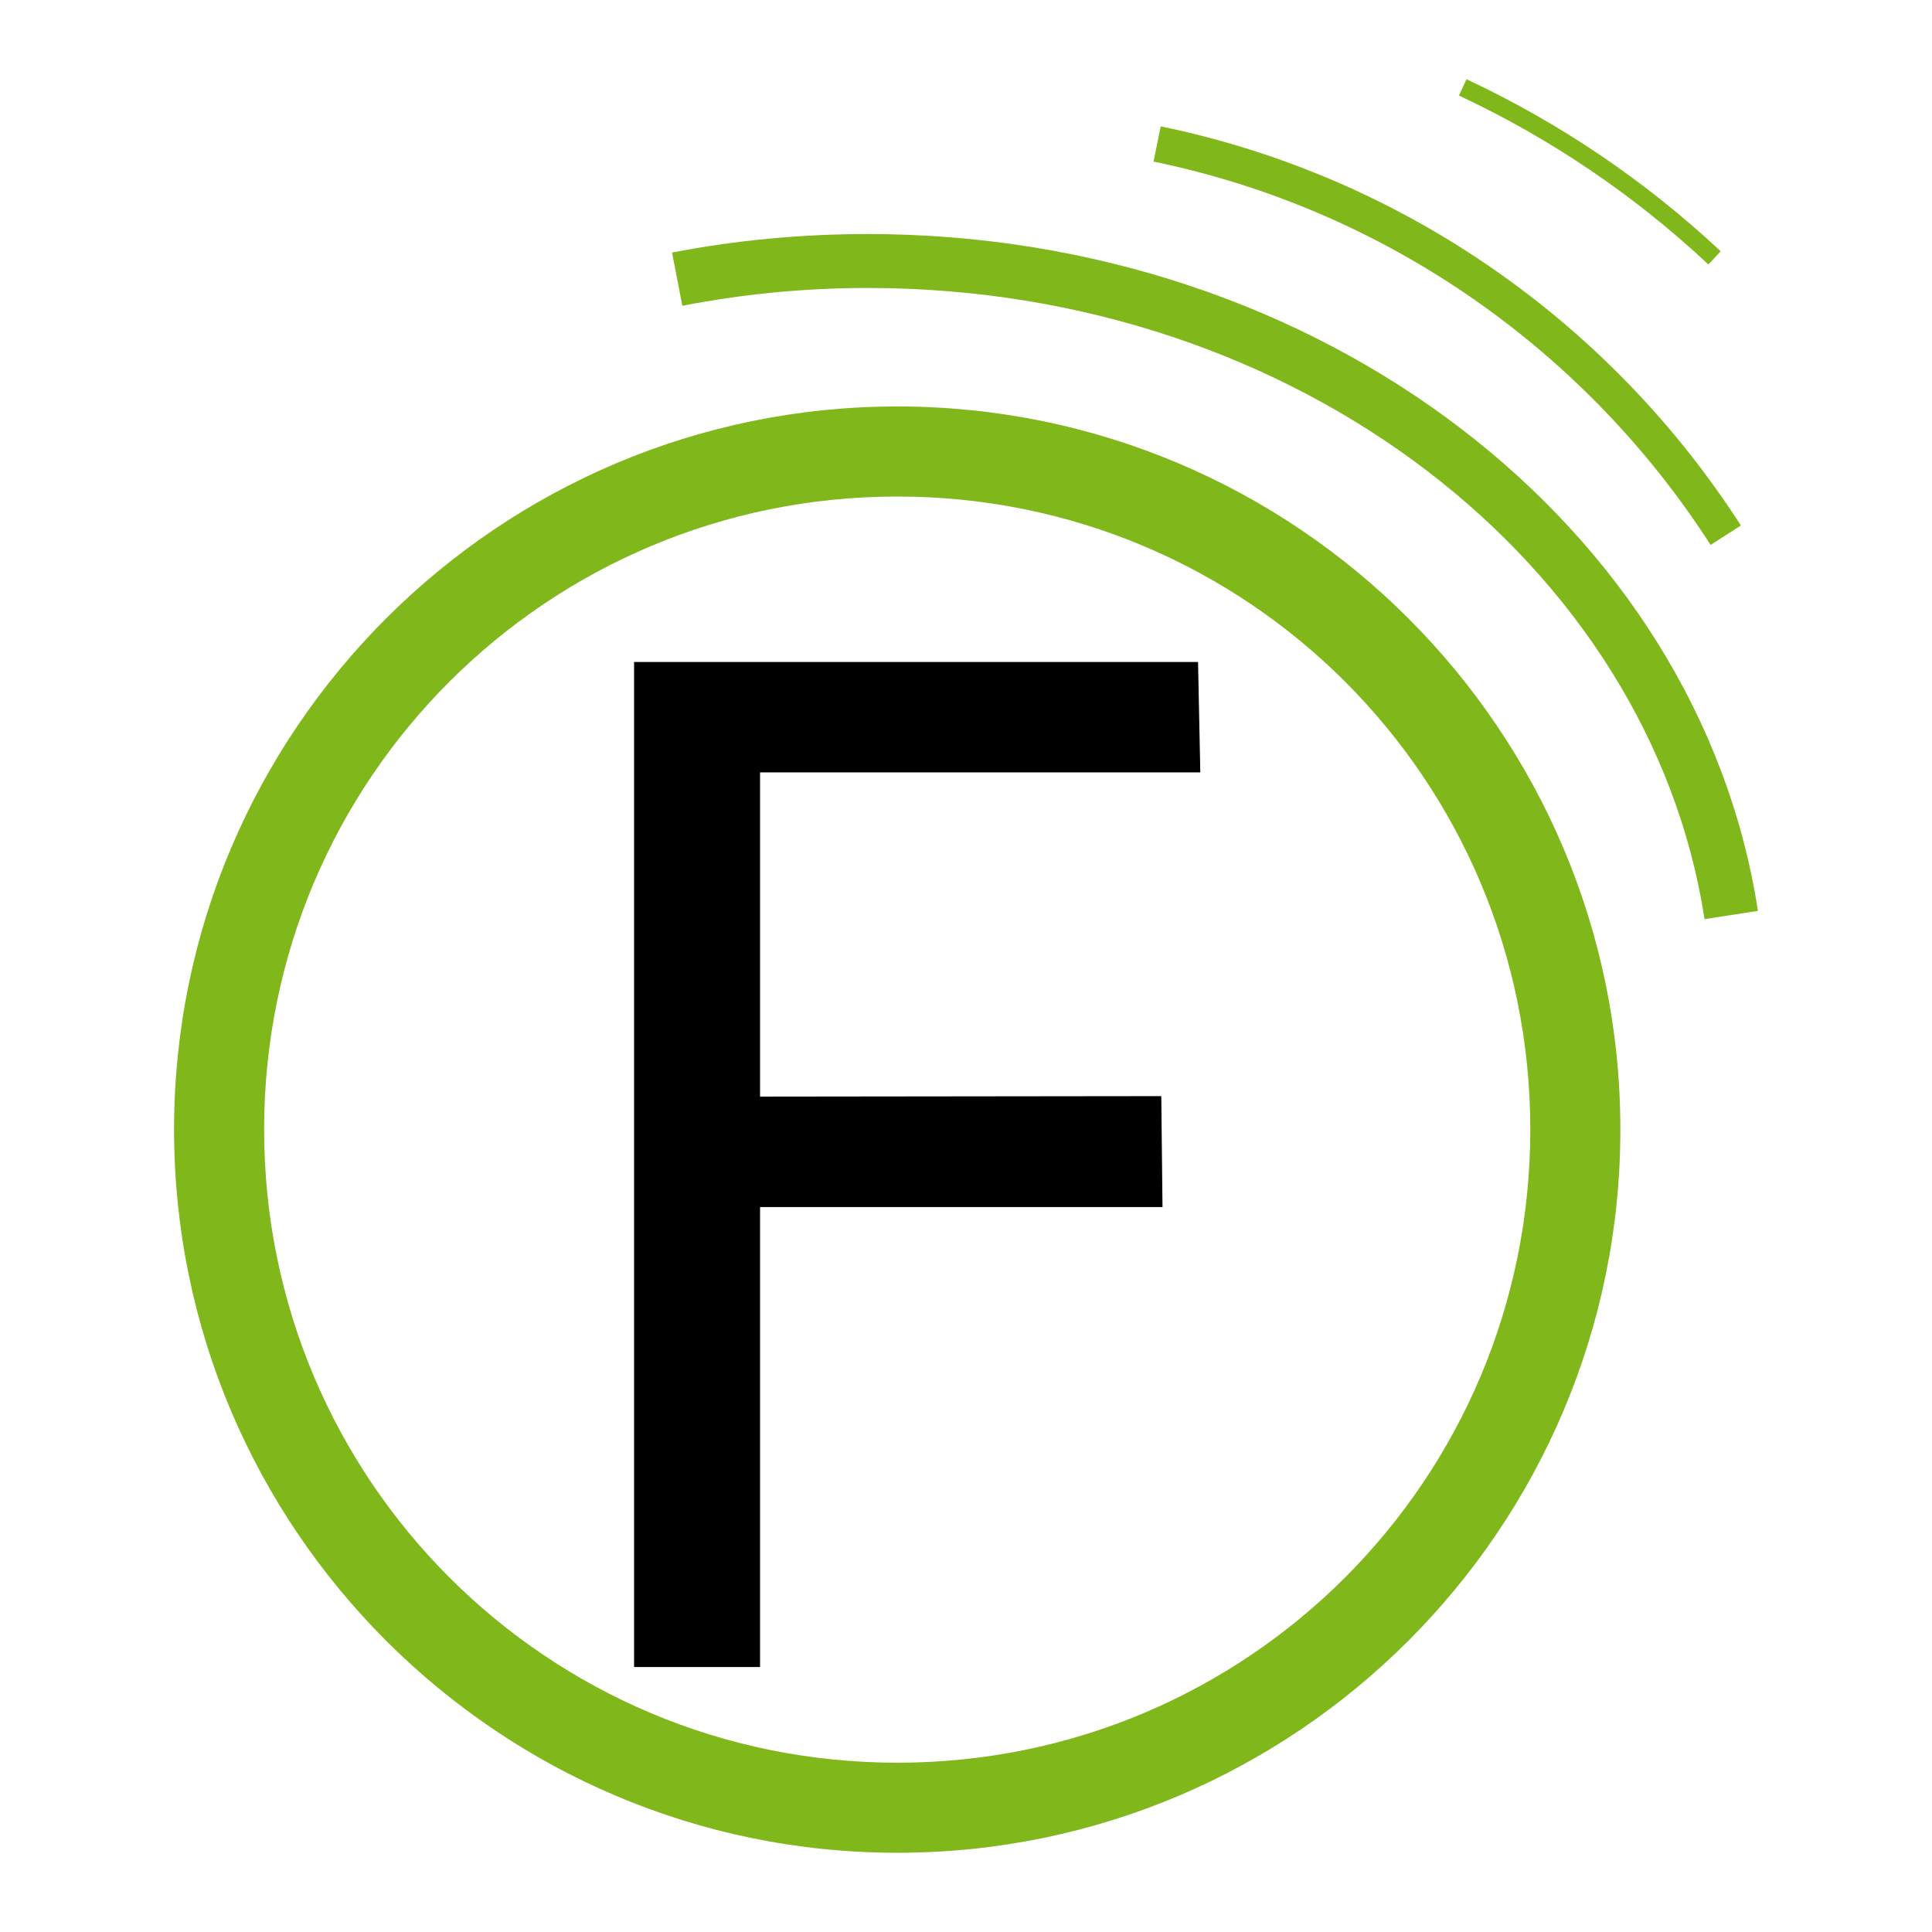
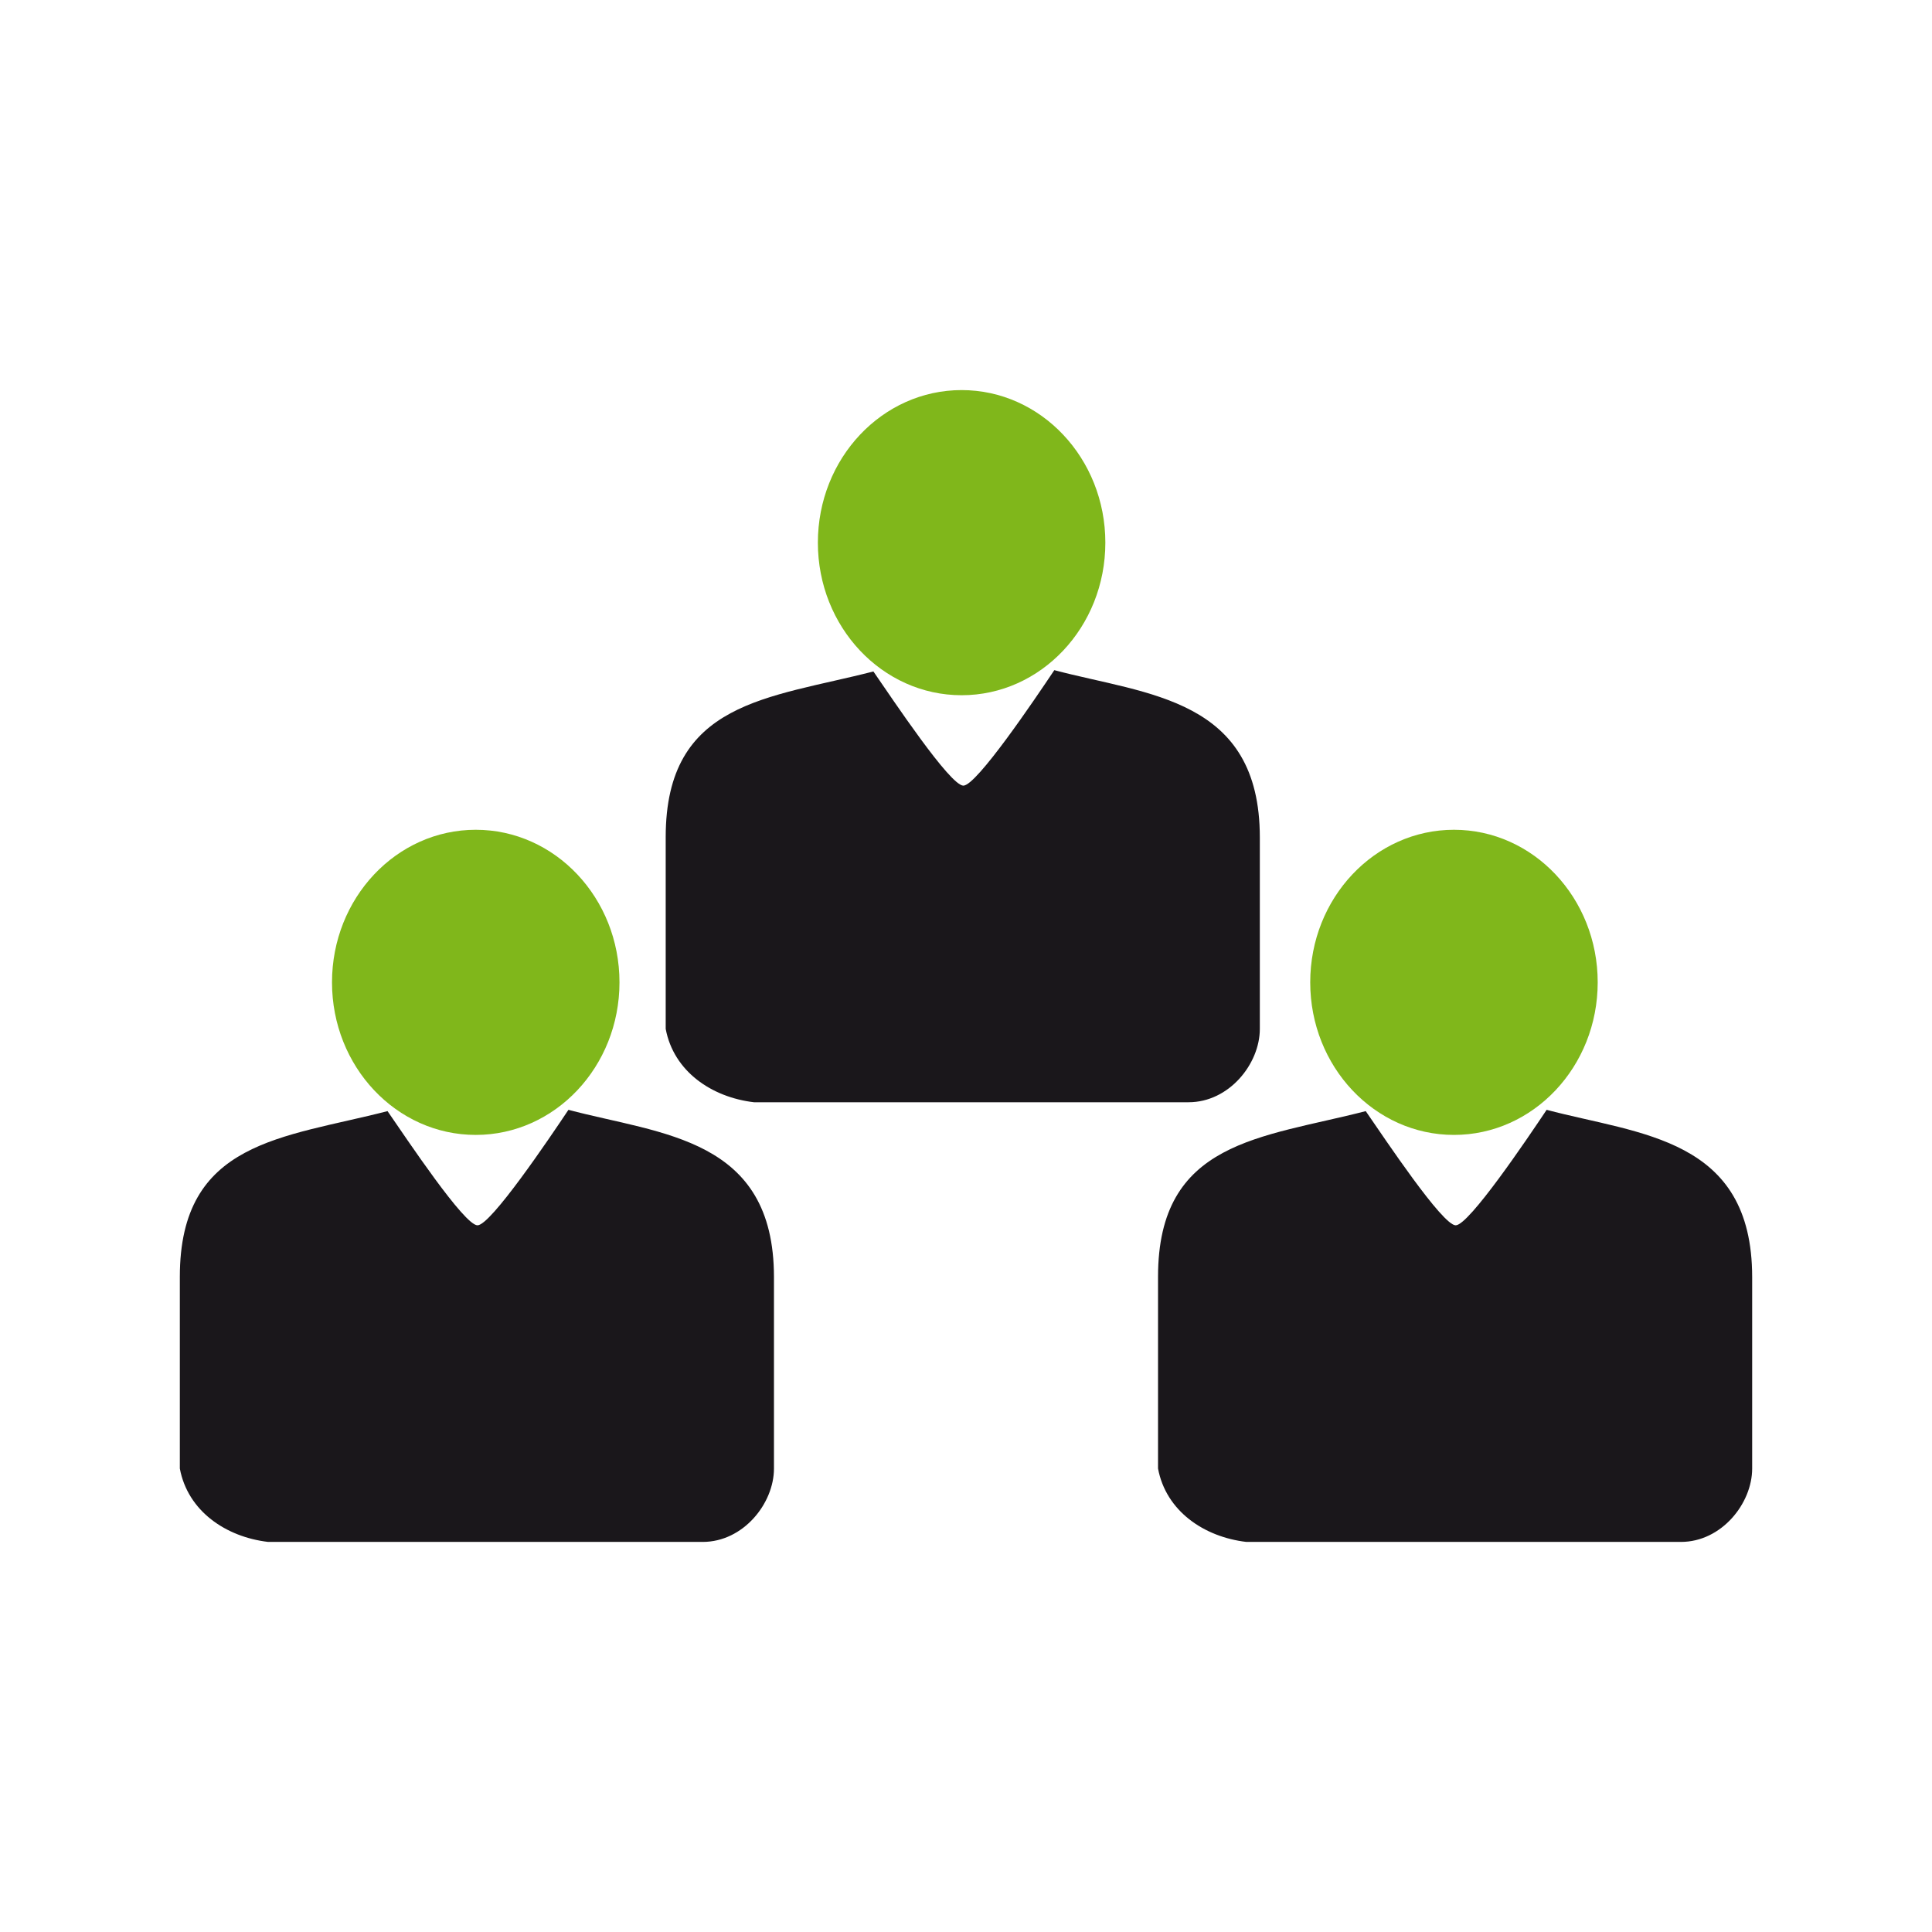
<svg xmlns="http://www.w3.org/2000/svg" width="128" height="128" id="svg2619" version="1.0">
  <defs id="defs2621">
    </defs>
  <g id="layer1" transform="translate(178.2135,-540.8683)">
    <path d="" id="path33" style="fill:none;stroke:#000000;stroke-width:1.65" />
    <path d="" id="path35" style="fill:none;stroke:#000000;stroke-width:1.65" />
    <path d="" id="path37" style="fill:none;stroke:#000000;stroke-width:1.65" />
    <path d="" id="path41" style="fill:none;stroke:#000000;stroke-width:1.65" />
    <path d="" id="path43" style="fill:none;stroke:#000000;stroke-width:1.65" />
    <path d="" id="path45" style="fill:none;stroke:#000000;stroke-width:1.65" />
    <path d="" id="path47" style="fill:none;stroke:#000000;stroke-width:1.65" />
    <path d="" id="path49" style="fill:none;stroke:#000000;stroke-width:1.65" />
    <path d="" id="path51" style="fill:none;stroke:#000000;stroke-width:1.65" />
    <path d="" id="path53" style="fill:none;stroke:#000000;stroke-width:1.65" />
    <path d="" id="path55" style="fill:none;stroke:#000000;stroke-width:1.65" />
    <path d="" id="path57" style="fill:none;stroke:#000000;stroke-width:1.65" />
    <path d="" id="path61" />
    <path d="" id="path73" style="fill:none;stroke:#abc716;stroke-width:1.65" />
    <path d="" id="path75" style="fill:none;stroke:#abc716;stroke-width:1.1" />
    <path d="" id="path79" style="fill:none;stroke:#abc716;stroke-width:1.1" />
    <g id="g2857" transform="matrix(0.3888755,0,0,0.3888755,-97.37643,403.5097)">
-       <path id="circle31" d="m -55,422.469 c -67.954,0 -123.219,55.233 -123.219,123.188 0,67.954 55.265,123.219 123.219,123.219 67.954,0 123.188,-55.265 123.188,-123.219 0,-67.954 -55.233,-123.188 -123.188,-123.188 z m 0,15.344 c 59.661,0 107.844,48.182 107.844,107.844 0,59.661 -48.182,107.875 -107.844,107.875 -59.661,0 -107.875,-48.214 -107.875,-107.875 0,-59.661 48.214,-107.844 107.875,-107.844 z" style="font-size:medium;font-style:normal;font-variant:normal;font-weight:normal;font-stretch:normal;text-indent:0;text-align:start;text-decoration:none;line-height:normal;letter-spacing:normal;word-spacing:normal;text-transform:none;direction:ltr;block-progression:tb;writing-mode:lr-tb;text-anchor:start;color:#000000;fill:#80b71b;fill-opacity:1;stroke:none;stroke-width:15.345;marker:none;visibility:visible;display:inline;overflow:visible;enable-background:accumulate;font-family:Bitstream Vera Sans;-inkscape-font-specification:Bitstream Vera Sans" />
-       <path id="path67" d="m -60.031,393.094 c -11.455,0 -22.599,1.075 -33.344,3.156 l 1.75,9.062 c 10.167,-1.97 20.725,-3.031 31.594,-3.031 73.272,0 133.271,47.209 142.562,107.531 L 91.625,508.406 C 81.539,442.932 17.199,393.094 -60.031,393.094 z" style="font-size:medium;font-style:normal;font-variant:normal;font-weight:normal;font-stretch:normal;text-indent:0;text-align:start;text-decoration:none;line-height:normal;letter-spacing:normal;word-spacing:normal;text-transform:none;direction:ltr;block-progression:tb;writing-mode:lr-tb;text-anchor:start;color:#000000;fill:#80b71b;fill-opacity:1;stroke:none;stroke-width:9.207;marker:none;visibility:visible;display:inline;overflow:visible;enable-background:accumulate;font-family:Bitstream Vera Sans;-inkscape-font-specification:Bitstream Vera Sans" />
-       <path id="path71" d="m -10.125,374.75 -1.219,6 c 39.743,8.187 73.684,32.285 94.906,65.312 L 88.719,442.75 C 66.62,408.359 31.27,383.277 -10.125,374.75 z" style="font-size:medium;font-style:normal;font-variant:normal;font-weight:normal;font-stretch:normal;text-indent:0;text-align:start;text-decoration:none;line-height:normal;letter-spacing:normal;word-spacing:normal;text-transform:none;direction:ltr;block-progression:tb;writing-mode:lr-tb;text-anchor:start;color:#000000;fill:#80b71b;fill-opacity:1;stroke:none;stroke-width:6.138;marker:none;visibility:visible;display:inline;overflow:visible;enable-background:accumulate;font-family:Bitstream Vera Sans;-inkscape-font-specification:Bitstream Vera Sans" />
-       <path id="path77" d="M 41.969,366.719 40.688,369.5 c 15.688,7.336 30.009,17.087 42.5,28.781 l 2.094,-2.25 C 72.557,384.119 57.953,374.193 41.969,366.719 z" style="font-size:medium;font-style:normal;font-variant:normal;font-weight:normal;font-stretch:normal;text-indent:0;text-align:start;text-decoration:none;line-height:normal;letter-spacing:normal;word-spacing:normal;text-transform:none;direction:ltr;block-progression:tb;writing-mode:lr-tb;text-anchor:start;color:#000000;fill:#80b71b;fill-opacity:1;stroke:none;stroke-width:3.069;marker:none;visibility:visible;display:inline;overflow:visible;enable-background:accumulate;font-family:Bitstream Vera Sans;-inkscape-font-specification:Bitstream Vera Sans" />
-       <path id="path3658" d="m -78.382,637.232 0,-78.367 68.563,0 -0.207,-18.898 -68.356,0.079 0,-55.231 75.004,0 -0.386,-18.813 -96.083,0 0,171.23 21.466,0 z" style="fill:#000000;fill-opacity:1;stroke:none" />
+       <g transform="matrix(3.311059,0,0,3.311059,179.9943,150.1948)" id="g3588">
+         <path style="fill:#1a171b" d="m -62.894,95.8 c -0.997,1.489 -3.998,5.942 -4.68,5.942 -0.683,0 -3.625,-4.424 -4.629,-5.875 -5.362,1.385 -10.687,1.51 -10.687,8.526 v 9.864 c 0.41,2.192 2.369,3.521 4.541,3.776 6.172,0 16.901,0 22.365,0 2.081,0 3.665,-1.973 3.665,-3.776 v -9.845 c 0.001,-7.185 -5.782,-7.34 -10.575,-8.612 l 0,0 z" id="path3836_1_" />
+         <path style="fill:#80b71b" d="m -60.268,89.239 c 0,4.336 -3.312,7.851 -7.396,7.851 -4.084,0 -7.396,-3.515 -7.396,-7.851 0,-4.335 3.312,-7.85 7.396,-7.85 4.084,0 7.396,3.515 7.396,7.85 z" id="path10437_1_" />
+         <path style="fill:#1a171b" d="m -87.894,118.423 c -0.997,1.489 -3.998,5.942 -4.68,5.942 -0.683,0 -3.625,-4.424 -4.629,-5.875 -5.362,1.385 -10.687,1.51 -10.687,8.526 v 9.864 c 0.41,2.192 2.369,3.521 4.541,3.776 6.172,0 16.901,0 22.365,0 2.081,0 3.665,-1.973 3.665,-3.776 v -9.845 c 0.001,-7.184 -5.782,-7.339 -10.575,-8.612 l 0,0 z" id="path3836_2_" />
+         <path style="fill:#80b71b" d="m -85.268,111.863 c 0,4.336 -3.312,7.851 -7.396,7.851 -4.084,0 -7.396,-3.515 -7.396,-7.851 0,-4.335 3.312,-7.85 7.396,-7.85 4.084,0 7.396,3.514 7.396,7.85 z" id="path10437_2_" />
+         <path style="fill:#1a171b" d="m -37.561,118.423 c -0.997,1.489 -3.998,5.942 -4.68,5.942 -0.683,0 -3.625,-4.424 -4.629,-5.875 -5.362,1.385 -10.687,1.51 -10.687,8.526 v 9.864 c 0.41,2.192 2.369,3.521 4.541,3.776 6.172,0 16.901,0 22.365,0 2.081,0 3.665,-1.973 3.665,-3.776 v -9.845 c 0.001,-7.184 -5.781,-7.339 -10.575,-8.612 l 0,0 z" id="path3836_3_" />
+         <path style="fill:#80b71b" d="m -34.934,111.863 c 0,4.336 -3.312,7.851 -7.396,7.851 -4.084,0 -7.396,-3.515 -7.396,-7.851 0,-4.335 3.312,-7.85 7.396,-7.85 4.084,0 7.396,3.514 7.396,7.85 z" id="path10437_3_" />
+       </g>
    </g>
  </g>
</svg>
